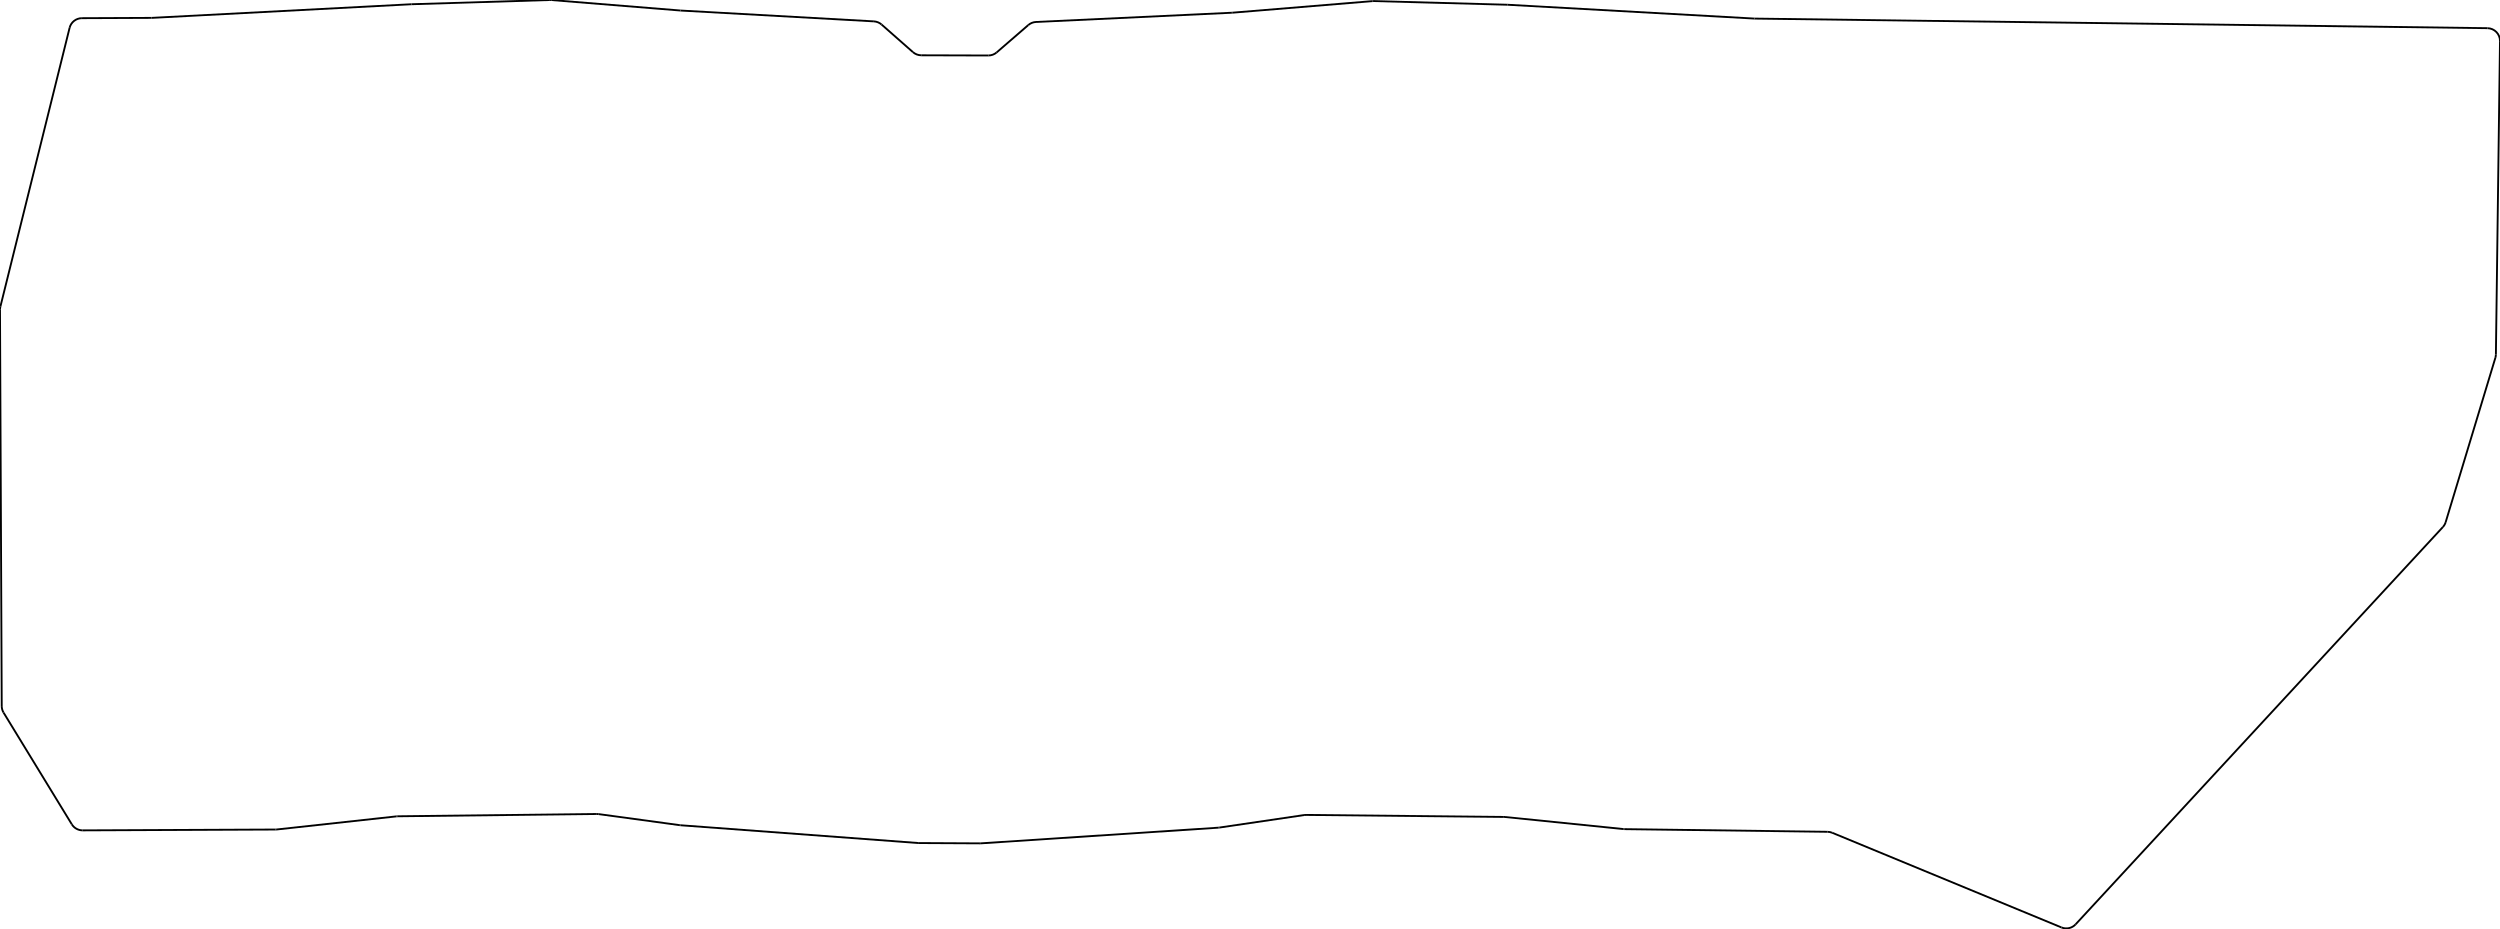
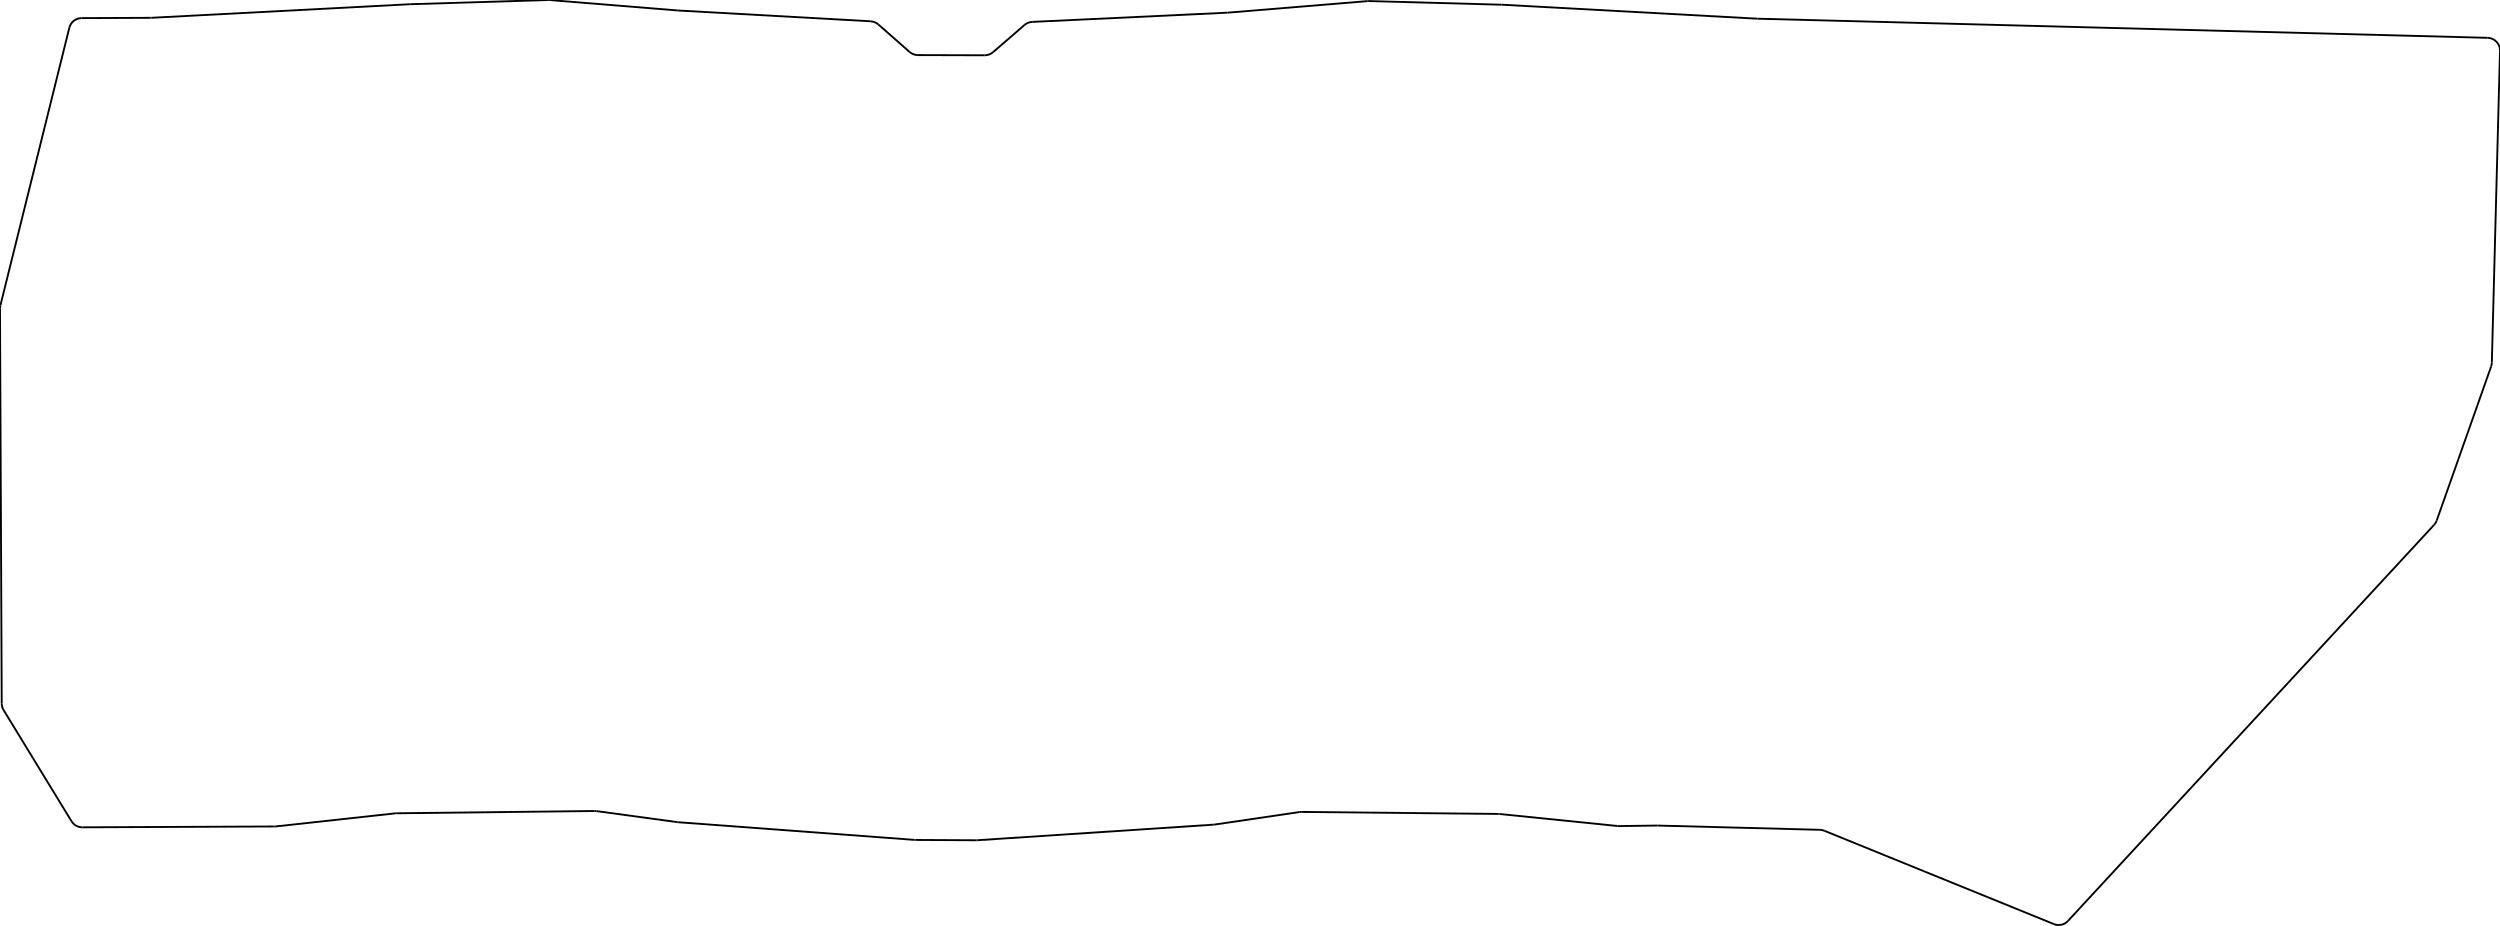
- <svg xmlns="http://www.w3.org/2000/svg" version="1.1" preserveAspectRatio="xMinYMin meet" viewBox="12.411 56.78 393.306 146.06" width="100%" height="100%">
+ <svg xmlns="http://www.w3.org/2000/svg" version="1.1" preserveAspectRatio="xMinYMin meet" viewBox="12.411 56.78 394.758 146.066" width="100%" height="100%">
  <g stroke="#000000" stroke-width="0.1%" fill="none" transform="matrix(1,0,0,-1,0,0)">
    <g stroke="rgb(0, 0, 0)">
      <path d="M12.469,-105.03L23.36,-61.158" />
    </g>
    <g stroke="rgb(0, 0, 0)">
      <path d="M25.293,-59.64L36.212,-59.593" />
    </g>
    <g stroke="rgb(0, 0, 0)">
      <path d="M36.308,-59.59L77.141,-57.447" />
    </g>
    <g stroke="rgb(0, 0, 0)">
      <path d="M77.185,-57.445L98.923,-56.781" />
    </g>
    <g stroke="rgb(0, 0, 0)">
      <path d="M99.146,-56.786L119.43,-58.434" />
    </g>
    <g stroke="rgb(0, 0, 0)">
      <path d="M119.48,-58.438L149.891,-60.143" />
    </g>
    <g stroke="rgb(0, 0, 0)">
      <path d="M151.101,-60.639L156.033,-64.98" />
    </g>
    <g stroke="rgb(0, 0, 0)">
      <path d="M157.348,-65.479L167.899,-65.51" />
    </g>
    <g stroke="rgb(0, 0, 0)">
      <path d="M169.213,-65.022L174.185,-60.722" />
    </g>
    <g stroke="rgb(0, 0, 0)">
      <path d="M175.399,-60.237L206.214,-58.782" />
    </g>
    <g stroke="rgb(0, 0, 0)">
      <path d="M206.284,-58.777L228.346,-56.955" />
    </g>
    <g stroke="rgb(0, 0, 0)">
-       <path d="M228.565,-56.949L249.506,-57.524" />
+       <path d="M228.565,-56.949L249.507,-57.524" />
    </g>
    <g stroke="rgb(0, 0, 0)">
-       <path d="M249.563,-57.526L288.41,-59.702" />
+       <path d="M249.561,-57.526L289.932,-59.733" />
    </g>
    <g stroke="rgb(0, 0, 0)">
-       <path d="M288.495,-59.705L403.743,-61.214" />
+       <path d="M289.989,-59.735L405.221,-62.752" />
    </g>
    <g stroke="rgb(0, 0, 0)">
-       <path d="M405.716,-63.24L405.071,-112.528" />
+       <path d="M407.168,-64.804L405.879,-114.046" />
    </g>
    <g stroke="rgb(0, 0, 0)">
-       <path d="M404.986,-113.081L397.172,-138.92" />
+       <path d="M405.765,-114.66L397.176,-138.972" />
    </g>
    <g stroke="rgb(0, 0, 0)">
-       <path d="M338.954,-202.197L396.726,-139.699" />
+       <path d="M338.948,-202.203L396.759,-139.664" />
    </g>
    <g stroke="rgb(0, 0, 0)">
-       <path d="M336.722,-202.688L300.658,-187.792" />
+       <path d="M336.726,-202.698L300.474,-187.957" />
    </g>
    <g stroke="rgb(0, 0, 0)">
-       <path d="M268.02,-187.223L299.921,-187.641" />
+       <path d="M299.773,-187.81L274.135,-187.139" />
    </g>
    <g stroke="rgb(0, 0, 0)">
-       <path d="M267.844,-187.213L249.183,-185.312" />
+       <path d="M274.055,-187.138L268.047,-187.22" />
+     </g>
+     <g stroke="rgb(0, 0, 0)">
+       <path d="M267.817,-187.21L249.183,-185.312" />
    </g>
    <g stroke="rgb(0, 0, 0)">
      <path d="M249,-185.302L217.878,-184.987" />
    </g>
    <g stroke="rgb(0, 0, 0)">
      <path d="M217.566,-185.008L204.235,-186.975" />
    </g>
    <g stroke="rgb(0, 0, 0)">
      <path d="M204.075,-186.992L166.72,-189.456" />
    </g>
    <g stroke="rgb(0, 0, 0)">
      <path d="M166.578,-189.46L156.983,-189.41" />
    </g>
    <g stroke="rgb(0, 0, 0)">
      <path d="M156.845,-189.404L119.491,-186.612" />
    </g>
    <g stroke="rgb(0, 0, 0)">
      <path d="M119.37,-186.6L106.598,-184.858" />
    </g>
    <g stroke="rgb(0, 0, 0)">
      <path d="M106.305,-184.84L74.988,-185.2" />
    </g>
    <g stroke="rgb(0, 0, 0)">
      <path d="M74.793,-185.212L55.972,-187.272" />
    </g>
    <g stroke="rgb(0, 0, 0)">
      <path d="M25.421,-187.416L55.763,-187.283" />
    </g>
    <g stroke="rgb(0, 0, 0)">
      <path d="M23.705,-186.459L12.976,-168.897" />
    </g>
    <g stroke="rgb(0, 0, 0)">
      <path d="M12.683,-167.863L12.411,-105.521" />
    </g>
    <g stroke="rgb(0, 0, 0)">
      <path d="M 25.293 -59.64 A 2 2 0 0 1 23.36 -61.158" />
    </g>
    <g stroke="rgb(0, 0, 0)">
      <path d="M 36.212 -59.593 A 2 2 0 0 1 36.308 -59.59" />
    </g>
    <g stroke="rgb(0, 0, 0)">
      <path d="M 77.185 -57.445 A 2 2 0 0 1 77.141 -57.447" />
    </g>
    <g stroke="rgb(0, 0, 0)">
      <path d="M 99.146 -56.786 A 2 2 0 0 1 98.923 -56.781" />
    </g>
    <g stroke="rgb(0, 0, 0)">
      <path d="M 119.43 -58.434 A 2 2 0 0 1 119.48 -58.438" />
    </g>
    <g stroke="rgb(0, 0, 0)">
      <path d="M 151.101 -60.639 A 2 2 0 0 1 149.891 -60.143" />
    </g>
    <g stroke="rgb(0, 0, 0)">
      <path d="M 156.033 -64.98 A 2 2 0 0 1 157.348 -65.479" />
    </g>
    <g stroke="rgb(0, 0, 0)">
      <path d="M 167.899 -65.51 A 2 2 0 0 1 169.213 -65.022" />
    </g>
    <g stroke="rgb(0, 0, 0)">
      <path d="M 175.399 -60.237 A 2 2 0 0 1 174.185 -60.722" />
    </g>
    <g stroke="rgb(0, 0, 0)">
      <path d="M 206.214 -58.782 A 2 2 0 0 1 206.284 -58.777" />
    </g>
    <g stroke="rgb(0, 0, 0)">
      <path d="M 228.565 -56.949 A 2 2 0 0 1 228.346 -56.955" />
    </g>
    <g stroke="rgb(0, 0, 0)">
-       <path d="M 249.563 -57.526 A 2 2 0 0 1 249.506 -57.524" />
+       <path d="M 249.561 -57.526 A 2 2 0 0 1 249.507 -57.524" />
    </g>
    <g stroke="rgb(0, 0, 0)">
-       <path d="M 288.41 -59.702 A 2 2 0 0 1 288.495 -59.705" />
+       <path d="M 289.932 -59.733 A 2 2 0 0 1 289.989 -59.735" />
    </g>
    <g stroke="rgb(0, 0, 0)">
-       <path d="M 405.716 -63.24 A 2 2 0 0 1 403.743 -61.214" />
+       <path d="M 407.168 -64.804 A 2 2 0 0 1 405.221 -62.752" />
    </g>
    <g stroke="rgb(0, 0, 0)">
-       <path d="M 404.986 -113.081 A 2 2 0 0 1 405.071 -112.528" />
+       <path d="M 405.765 -114.66 A 2 2 0 0 1 405.879 -114.046" />
    </g>
    <g stroke="rgb(0, 0, 0)">
-       <path d="M 396.726 -139.699 A 2 2 0 0 1 397.172 -138.92" />
+       <path d="M 396.759 -139.664 A 2 2 0 0 1 397.176 -138.972" />
    </g>
    <g stroke="rgb(0, 0, 0)">
-       <path d="M 336.722 -202.688 A 2 2 0 0 1 338.954 -202.197" />
+       <path d="M 336.726 -202.698 A 2 2 0 0 1 338.948 -202.203" />
    </g>
    <g stroke="rgb(0, 0, 0)">
-       <path d="M 300.658 -187.792 A 2 2 0 0 1 299.921 -187.641" />
+       <path d="M 300.474 -187.957 A 2 2 0 0 1 299.773 -187.81" />
    </g>
    <g stroke="rgb(0, 0, 0)">
-       <path d="M 267.844 -187.213 A 2 2 0 0 1 268.02 -187.223" />
+       <path d="M 274.135 -187.139 A 2 2 0 0 1 274.055 -187.138" />
+     </g>
+     <g stroke="rgb(0, 0, 0)">
+       <path d="M 267.817 -187.21 A 2 2 0 0 1 268.047 -187.22" />
    </g>
    <g stroke="rgb(0, 0, 0)">
      <path d="M 249.183 -185.312 A 2 2 0 0 1 249 -185.302" />
    </g>
    <g stroke="rgb(0, 0, 0)">
      <path d="M 217.878 -184.987 A 2 2 0 0 1 217.566 -185.008" />
    </g>
    <g stroke="rgb(0, 0, 0)">
      <path d="M 204.075 -186.992 A 2 2 0 0 1 204.235 -186.975" />
    </g>
    <g stroke="rgb(0, 0, 0)">
      <path d="M 166.578 -189.46 A 2 2 0 0 1 166.72 -189.456" />
    </g>
    <g stroke="rgb(0, 0, 0)">
      <path d="M 156.845 -189.404 A 2 2 0 0 1 156.983 -189.41" />
    </g>
    <g stroke="rgb(0, 0, 0)">
      <path d="M 119.37 -186.6 A 2 2 0 0 1 119.491 -186.612" />
    </g>
    <g stroke="rgb(0, 0, 0)">
      <path d="M 106.598 -184.858 A 2 2 0 0 1 106.305 -184.84" />
    </g>
    <g stroke="rgb(0, 0, 0)">
      <path d="M 74.988 -185.2 A 2 2 0 0 1 74.793 -185.212" />
    </g>
    <g stroke="rgb(0, 0, 0)">
      <path d="M 55.763 -187.283 A 2 2 0 0 1 55.972 -187.272" />
    </g>
    <g stroke="rgb(0, 0, 0)">
      <path d="M 23.705 -186.459 A 2 2 0 0 1 25.421 -187.416" />
    </g>
    <g stroke="rgb(0, 0, 0)">
      <path d="M 12.683 -167.863 A 2 2 0 0 1 12.976 -168.897" />
    </g>
    <g stroke="rgb(0, 0, 0)">
      <path d="M 12.469 -105.03 A 2 2 0 0 1 12.411 -105.521" />
    </g>
  </g>
</svg>
